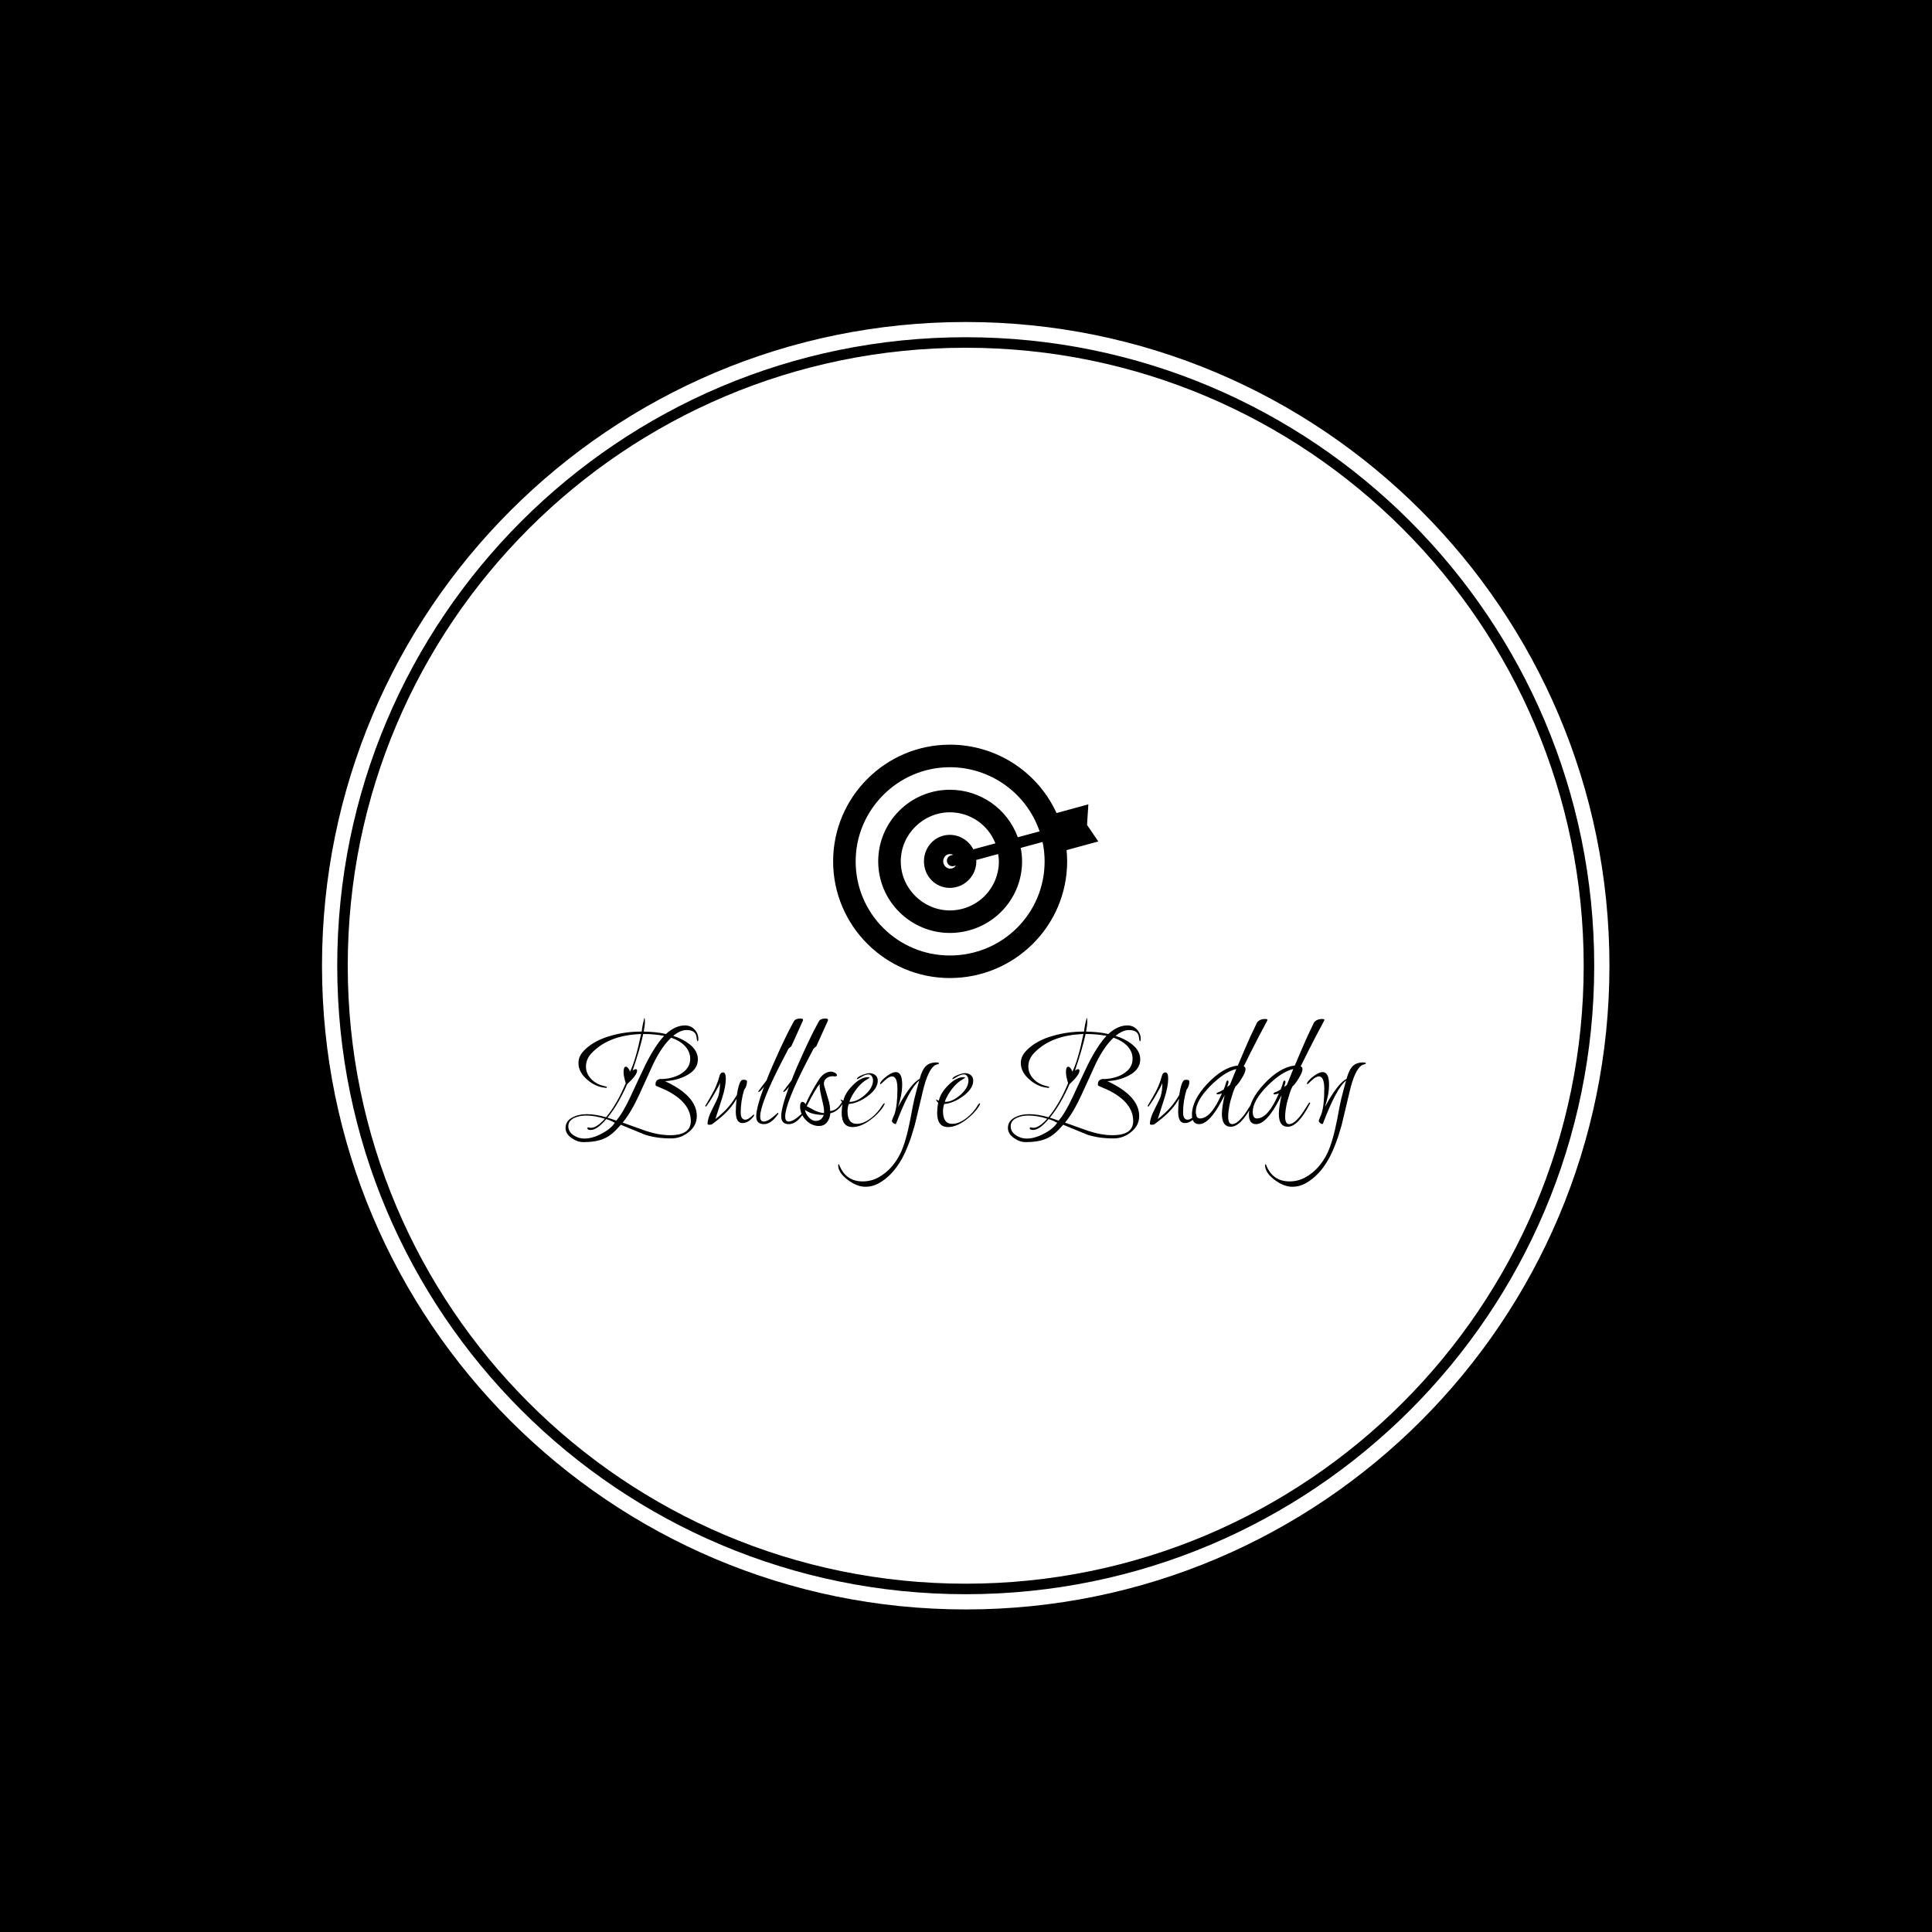
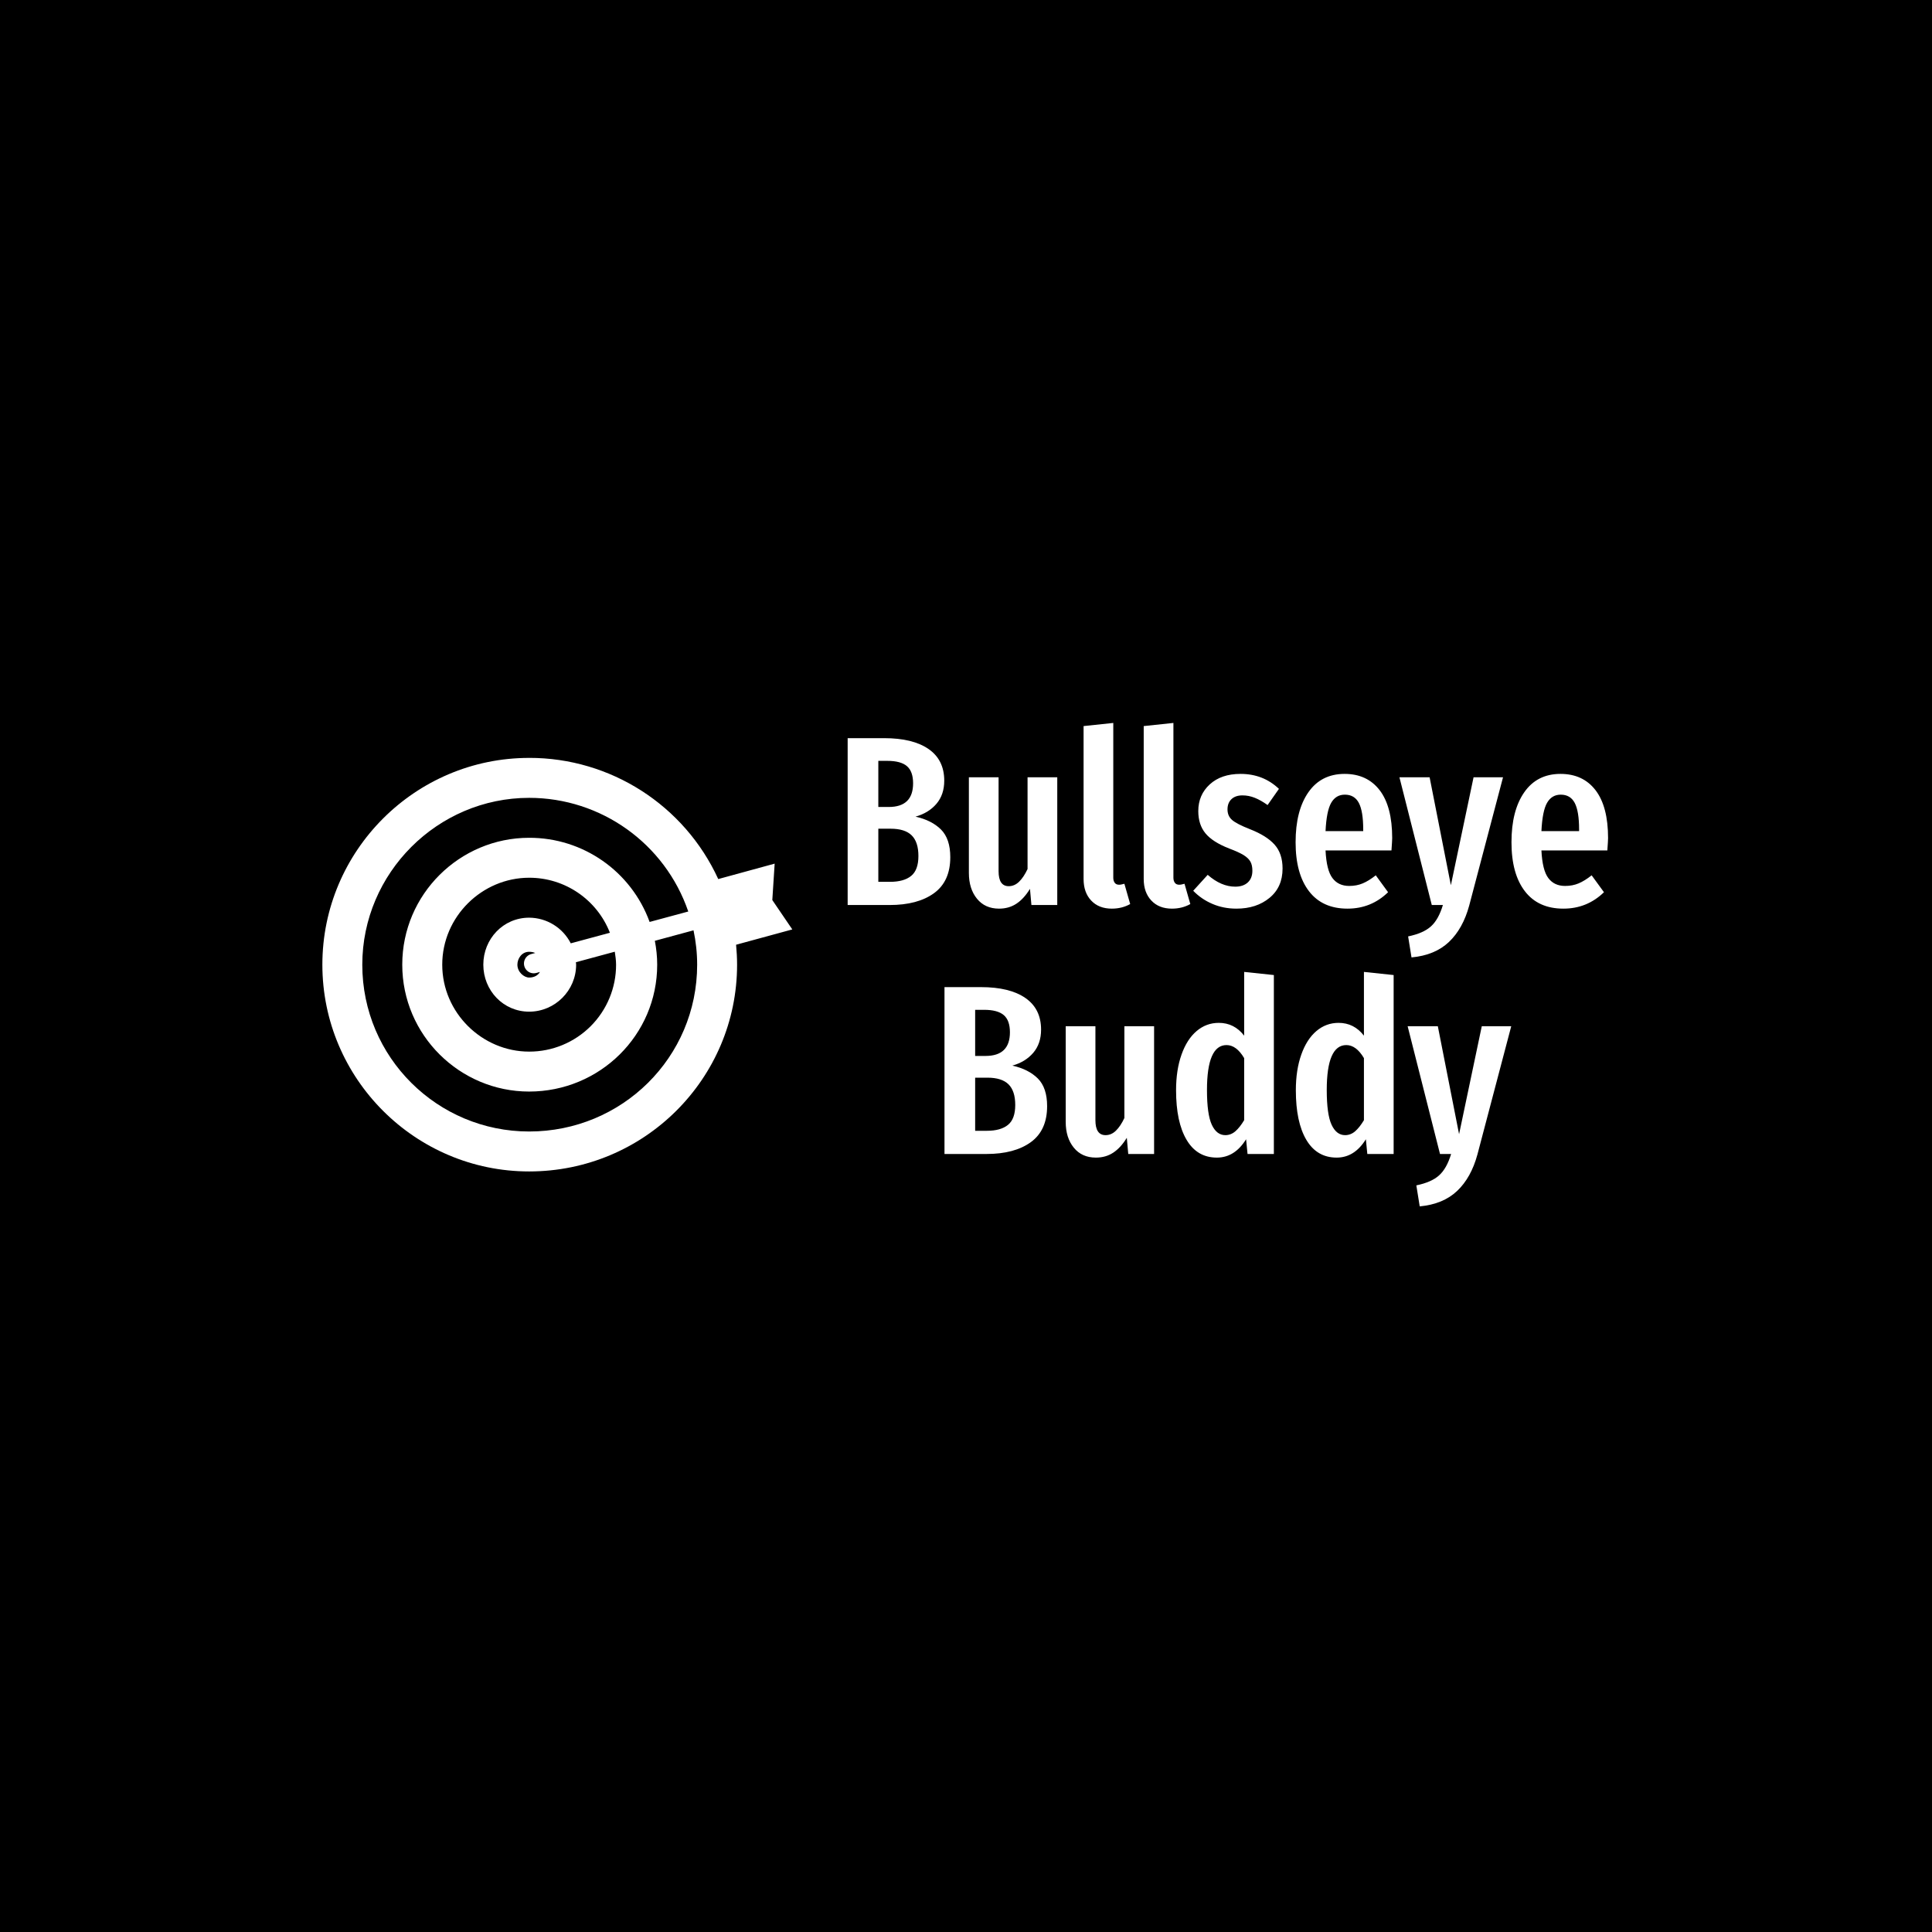
<svg xmlns="http://www.w3.org/2000/svg" version="1.1" width="1500" height="1500" viewBox="0 0 1500 1500">
  <rect width="1500" height="1500" fill="#000000" />
-   <g transform="matrix(0.6666667,0,0,0.6666667,249.7843,249.7843)">
-     <svg viewBox="0 0 343 343" data-background-color="#fffff5" preserveAspectRatio="xMidYMid meet" height="1500" width="1500">
-       <g id="tight-bounds" transform="matrix(1,0,0,1,0.074,0.074)">
-         <svg viewBox="0 0 342.852 342.852" height="342.852" width="342.852">
+   <g transform="matrix(0.6666667,0,0,0.6666667,249.3939,554.6282)">
+     <svg viewBox="0 0 396 154" data-background-color="#ffffff" preserveAspectRatio="xMidYMid meet" height="583" width="1500">
+       <g id="tight-bounds" transform="matrix(1,0,0,1,0.24,0.4114876)">
+         <svg viewBox="0 0 395.52 153.177" height="153.177" width="395.52">
          <g>
-             <svg />
-           </g>
-           <g>
-             <svg viewBox="0 0 342.852 342.852" height="342.852" width="342.852">
-               <g>
-                 <path d="M0 171.426c0-94.676 76.75-171.426 171.426-171.426 94.676 0 171.426 76.75 171.426 171.426 0 94.676-76.75 171.426-171.426 171.426-94.676 0-171.426-76.75-171.426-171.426zM171.426 338.796c92.436 0 167.37-74.934 167.37-167.37 0-92.436-74.934-167.37-167.37-167.371-92.436 0-167.37 74.934-167.371 167.371 0 92.436 74.934 167.37 167.371 167.37z" data-fill-palette-color="tertiary" fill="#ffffff" stroke="transparent" />
-                 <ellipse rx="164.569" ry="164.569" cx="171.426" cy="171.426" fill="#ffffff" stroke="transparent" stroke-width="0" fill-opacity="1" data-fill-palette-color="tertiary" />
-               </g>
-               <g transform="matrix(1,0,0,1,64.84656,112.5582)">
-                 <svg viewBox="0 0 213.158 117.735" height="117.735" width="213.158">
-                   <g>
-                     <svg viewBox="0 0 213.158 117.735" height="117.735" width="213.158">
+             <svg viewBox="0 0 638.298 247.2" height="153.177" width="395.52">
+               <g transform="matrix(1,0,0,1,260.7842,0)">
+                 <svg viewBox="0 0 377.513 247.2" height="247.2" width="377.513">
+                   <g id="textblocktransform">
+                     <svg viewBox="0 0 377.513 247.2" height="247.2" width="377.513" id="textblock">
                      <g>
-                         <svg viewBox="0 0 213.158 117.735" height="117.735" width="213.158">
-                           <g transform="matrix(1,0,0,1,0,72.7651)">
-                             <svg viewBox="0 0 213.158 44.97" height="44.97" width="213.158">
-                               <g id="textblocktransform">
-                                 <svg viewBox="0 0 213.158 44.97" height="44.97" width="213.158" id="textblock">
-                                   <g>
-                                     <svg viewBox="0 0 213.158 44.97" height="44.97" width="213.158">
-                                       <g transform="matrix(1,0,0,1,0,0)">
-                                         <svg width="213.158" viewBox="0.05 -35.1 260.67 55" height="44.97" data-palette-color="#fffff5">
-                                           <path d="M5.8 5.35L5.8 5.35Q3.9 5.35 2.05 4.05L2.05 4.05Q0.05 2.65 0.05 0.75L0.05 0.75Q0.05-1.6 2.5-2.8L2.5-2.8Q4.35-3.75 7-3.75L7-3.75Q8.4-3.75 9.95-3.5 11.5-3.25 13.25-2.75L13.25-2.75Q16.9-7.15 19.65-13.85L19.65-13.85Q19.3-15 19.13-15.88 18.95-16.75 18.95-17.4L18.95-17.4Q18.95-19.2 19.65-19.2L19.65-19.2Q20.45-19.2 21.05-17.6L21.05-17.6Q22.85-21.15 24.65-29.85L24.65-29.85Q14.25-29.5 8.7-23.8L8.7-23.8Q6.7-21.8 6.7-19.25L6.7-19.25Q6.7-17.25 8.05-15.6L8.05-15.6Q9.25-14.1 11.25-13.3L11.25-13.3Q11.55-13.2 12.05-13.05 12.55-12.9 13.2-12.75L13.2-12.75Q13.5-12.7 13.5-12.55L13.5-12.55Q13.5-12.3 13.15-12.3L13.15-12.3 13-12.35Q9.9-12.6 7.2-14.9L7.2-14.9Q4.25-17.4 4.25-20.4L4.25-20.4Q4.25-22.65 6.1-24.5L6.1-24.5Q9.25-27.75 14.85-29.3L14.85-29.3Q19.5-30.65 24.85-30.65L24.85-30.65Q24.95-31.7 25.18-32.83 25.4-33.95 25.7-35.1L25.7-35.1Q25.9-35.05 25.9-33.95L25.9-33.95Q25.9-33.3 25.8-32.48 25.7-31.65 25.5-30.65L25.5-30.65Q27.4-30.6 29.23-30.43 31.05-30.25 32.75-29.85L32.75-29.85Q35.8-32.65 38.95-32.65L38.95-32.65Q40.8-32.65 42.05-31.35 43.3-30.05 43.3-28.2L43.3-28.2Q43.3-27.5 43.05-27.5L43.05-27.5Q42.85-27.5 42.7-28.9L42.7-28.9Q42.4-31.15 39.45-31.15L39.45-31.15Q37.45-31.15 35.1-29.25L35.1-29.25Q38.2-28.3 40.4-26.55L40.4-26.55Q43.15-24.4 43.15-21.6L43.15-21.6Q43.15-18.2 39.25-16.25L39.25-16.25Q36.25-14.7 32.45-14.5L32.45-14.5Q42.8-9.7 42.8-3.15L42.8-3.15Q42.8-0.05 40.2 2.05L40.2 2.05Q37.65 4.15 34.45 4.15L34.45 4.15Q29.65 4.15 25.95 2.95L25.95 2.95 18.05-0.3Q16.65 1.35 15.33 2.48 14 3.6 12.7 4.15L12.7 4.15Q10.15 5.35 5.8 5.35ZM16.55-1.65L16.55-1.65Q18.6-3.9 21.2-9.45L21.2-9.45Q22.4-12.05 23.6-14.63 24.8-17.2 26.05-19.8L26.05-19.8Q27.65-23 29.18-25.35 30.7-27.7 32.15-29.25L32.15-29.25Q28.95-29.85 25.75-29.85L25.75-29.85 25.35-29.85Q24.3-25 21.9-18L21.9-18Q22.6-18.4 22.95-18.4L22.95-18.4Q23.35-18.4 23.35-17.9L23.35-17.9Q23.35-16.5 20.1-13.5L20.1-13.5Q18.7-10.3 17.13-7.58 15.55-4.85 13.7-2.6L13.7-2.6Q14.4-2.4 15.13-2.15 15.85-1.9 16.55-1.65ZM34.1 3.1L34.1 3.1Q40.85 3.1 40.85-1.5L40.85-1.5Q40.85-7.65 32.5-11.7L32.5-11.7Q32-11.9 31.25-12.23 30.5-12.55 29.5-13L29.5-13Q29.35-13.1 29.35-13.5L29.35-13.5Q29.35-14.9 30.8-15.2L30.8-15.2 31.8-15.2Q32.25-15.25 32.7-15.3 33.15-15.35 33.55-15.4L33.55-15.4Q36.5-15.95 38.35-17.4L38.35-17.4Q40.65-19.1 40.65-21.8L40.65-21.8Q40.65-24.25 38.7-26.2L38.7-26.2Q37-27.8 34.45-28.65L34.45-28.65Q31.45-25.9 28.7-20.3L28.7-20.3 24.05-10.1Q21.3-4.15 18.65-1L18.65-1 26.2 1.7Q30.45 3.1 34.1 3.1ZM6.15 4.2L6.15 4.2Q8.75 4.2 11.7 2.65L11.7 2.65Q14.75 1.1 16.1-0.95L16.1-0.95Q15.45-1.3 14.78-1.6 14.1-1.9 13.3-2.15L13.3-2.15Q10.35 1.4 8.2 1.4L8.2 1.4Q7.15 1.4 7.15 0.8L7.15 0.8Q7.15 0.55 7.45 0.55L7.45 0.55Q7.55 0.55 7.85 0.63 8.15 0.7 8.3 0.7L8.3 0.7Q10.2 0.7 12.85-2.25L12.85-2.25Q9.65-3.3 6.75-3.3L6.75-3.3Q4.7-3.3 3.05-2.6L3.05-2.6Q0.95-1.7 0.95 0.2L0.95 0.2Q0.95 2 2.7 3.15L2.7 3.15Q4.3 4.2 6.15 4.2ZM46.85-0.3L46.85-0.3Q46.3-0.3 46.3-0.6L46.3-0.6Q46.3-2.4 47.75-5.2L47.75-5.2Q49.55-8.7 49.85-9.75L49.85-9.75Q50.35-11.45 50.35-13.95L50.35-13.95Q50.2-13.45 49.7-12.5 49.2-11.55 48.35-10.1L48.35-10.1Q47.55-8.7 46.92-7.78 46.3-6.85 45.9-6.3L45.9-6.3Q45.9-6.25 45.8-6.25L45.8-6.25Q45.55-6.25 45.55-6.45L45.55-6.45 47.05-9Q48.3-11.1 49.05-12.88 49.8-14.65 50.15-16.05L50.15-16.05Q50.45-17.35 51.35-17.35L51.35-17.35Q52.25-17.35 52.25-15.25L52.25-15.25Q52.25-14.15 51.95-12.5 51.65-10.85 50.95-8.7L50.95-8.7 48.85-2.15Q50.7-3.55 52.42-5.35 54.15-7.15 55.55-9.5L55.55-9.5 55.85-10Q56.4-13.65 57.2-14.6L57.2-14.6Q57.4-14.95 58.1-14.95L58.1-14.95Q59.15-14.95 59.15-14.4L59.15-14.4Q59.15-12.9 58.2-11.65L58.2-11.65Q57.1-7.9 57.1-4.35L57.1-4.35Q57.1-1.95 58.6-1.95L58.6-1.95Q59.35-1.95 60.35-2.8L60.35-2.8Q61.35-3.65 61.3-3.65L61.3-3.65Q61.45-3.65 61.45-3.35L61.45-3.35 61.45-3.25Q59.75-0.85 57.65-0.85L57.65-0.85Q55.5-0.85 55.5-4.55L55.5-4.55Q55.5-5.45 55.57-6.5 55.65-7.55 55.75-8.8L55.75-8.8Q53.85-5.2 49.5-1.8L49.5-1.8Q49.25-1.6 48.8-1.25 48.35-0.9 47.8-0.5L47.8-0.5Q47.55-0.3 46.85-0.3ZM64.65-0.5L64.65-0.5Q62.15-0.5 62.15-3.05L62.15-3.05Q62.15-5.8 64.7-12.7L64.7-12.7Q63.45-11 62.95-11L62.95-11Q62.8-11 62.8-11.15L62.8-11.15Q62.8-11.2 64.09-12.9L64.09-12.9Q64.75-13.75 65.12-14.23 65.5-14.7 65.55-14.85L65.55-14.85Q65.8-15.55 66.25-16.65 66.7-17.75 67.3-19.15L67.3-19.15Q68.4-21.65 69.55-24.18 70.7-26.7 71.95-29.25L71.95-29.25Q72.34-30.1 72.97-31.3 73.59-32.5 74.45-34.05L74.45-34.05Q75-34.9 76.5-34.9L76.5-34.9Q77.4-34.9 77.4-34.45L77.4-34.45Q77.4-34.3 77.34-34.2L77.34-34.2 74.65-28.2 73.55-25.8Q73.2-25.6 72.65-25.05L72.65-25.05Q72.65-25.05 72.12-24 71.59-22.95 70.5-20.9L70.5-20.9Q63.45-7.2 63.45-3L63.45-3Q63.45-1.35 64.55-1.35L64.55-1.35Q65.8-1.35 67.5-2.75L67.5-2.75Q69.25-4.2 69.15-4.2L69.15-4.2Q69.34-4.2 69.34-4L69.34-4Q69.34-3.8 69.15-3.6L69.15-3.6Q66.95-0.5 64.65-0.5ZM72.79-0.5L72.79-0.5Q70.29-0.5 70.29-3.05L70.29-3.05Q70.29-5.8 72.84-12.7L72.84-12.7Q71.59-11 71.09-11L71.09-11Q70.94-11 70.94-11.15L70.94-11.15Q70.94-11.2 72.24-12.9L72.24-12.9Q72.89-13.75 73.27-14.23 73.64-14.7 73.69-14.85L73.69-14.85Q73.94-15.55 74.39-16.65 74.84-17.75 75.44-19.15L75.44-19.15Q76.54-21.65 77.69-24.18 78.84-26.7 80.09-29.25L80.09-29.25Q80.49-30.1 81.12-31.3 81.74-32.5 82.59-34.05L82.59-34.05Q83.14-34.9 84.64-34.9L84.64-34.9Q85.54-34.9 85.54-34.45L85.54-34.45Q85.54-34.3 85.49-34.2L85.49-34.2 82.79-28.2 81.69-25.8Q81.34-25.6 80.79-25.05L80.79-25.05Q80.79-25.05 80.27-24 79.74-22.95 78.64-20.9L78.64-20.9Q71.59-7.2 71.59-3L71.59-3Q71.59-1.35 72.69-1.35L72.69-1.35Q73.94-1.35 75.64-2.75L75.64-2.75Q77.39-4.2 77.29-4.2L77.29-4.2Q77.49-4.2 77.49-4L77.49-4Q77.49-3.8 77.29-3.6L77.29-3.6Q75.09-0.5 72.79-0.5ZM82.54 0.1L82.54 0.1Q80.19 0.1 78.29-1.85L78.29-1.85Q76.44-3.85 76.44-6.2L76.44-6.2Q76.44-7.75 77.24-7.75L77.24-7.75Q77.74-7.75 78.24-7L78.24-7Q79.74-10.5 82.49-14.9L82.49-14.9Q84.24-17.6 86.59-17.6L86.59-17.6Q87.09-17.6 87.77-17.25 88.44-16.9 88.44-16.4L88.44-16.4Q88.44-16.05 87.79-16.05L87.79-16.05Q87.74-16.05 87.64-16.05 87.54-16.05 87.39-16.1L87.39-16.1 86.99-16.1Q85.89-16.1 85.04-15.45 84.19-14.8 84.19-13.7L84.19-13.7Q84.19-13.3 84.34-12.85L84.34-12.85 85.54-8.85Q85.94-7.65 86.09-6.63 86.24-5.6 86.24-4.75L86.24-4.75Q87.59-4.95 88.54-5.75L88.54-5.75Q89.14-6.25 90.14-7.75L90.14-7.75Q90.29-7.95 90.44-7.95L90.44-7.95Q90.59-7.95 90.59-7.75L90.59-7.75Q90.59-7.7 90.49-7.4L90.49-7.4Q88.79-4.55 86.29-4.05L86.29-4.05Q86.14-2.3 85.24-1.15L85.24-1.15Q84.29 0.1 82.54 0.1ZM84.19-4.1L84.19-4.1Q84.24-4.3 84.24-4.45 84.24-4.6 84.24-4.8L84.24-4.8Q84.24-5.45 84.02-6.58 83.79-7.7 83.39-9.35L83.39-9.35Q82.64-12.5 82.84-13.55L82.84-13.55Q81.54-12.2 78.59-6.35L78.59-6.35Q79.54-5.85 80.22-5.48 80.89-5.1 81.29-4.9L81.29-4.9Q82.09-4.55 82.82-4.35 83.54-4.15 84.19-4.1ZM81.49-1.55L81.49-1.55Q83.49-1.55 84.14-3.5L84.14-3.5Q80.14-3.5 78.04-5.15L78.04-5.15Q78.14-4.05 79.24-2.75L79.24-2.75Q80.39-1.55 81.49-1.55ZM93.54 0.45L93.54 0.45Q89.99 0.45 89.99-4.15L89.99-4.15Q89.99-4.85 90.06-5.68 90.14-6.5 90.34-7.45L90.34-7.45Q90.14-7.6 89.94-7.88 89.74-8.15 89.54-8.55L89.54-8.55Q89.74-8.5 89.96-8.38 90.19-8.25 90.54-8.15L90.54-8.15Q91.09-10.65 93.54-13.1L93.54-13.1Q96.19-15.8 98.54-15.8L98.54-15.8Q99.09-15.8 99.09-15.65L99.09-15.65Q99.09-15.55 98.39-15.15L98.39-15.15Q96.54-14.15 94.89-12.05L94.89-12.05Q93.24-9.9 92.49-7.85L92.49-7.85 92.59-7.75Q94.99-7.75 97.59-10.05L97.59-10.05Q100.19-12.35 100.19-14.75L100.19-14.75Q100.19-15.5 99.79-16.1 99.39-16.7 98.69-16.7L98.69-16.7Q97.69-16.7 96.44-15.9L96.44-15.9Q95.19-15.15 95.04-15.15L95.04-15.15Q94.94-15.15 94.94-15.2L94.94-15.2Q94.94-15.8 96.69-16.5L96.69-16.5Q98.19-17.1 99.04-17.1L99.04-17.1Q100.19-17.1 100.96-16.45 101.74-15.8 101.74-14.65L101.74-14.65Q101.74-12 98.29-9.5L98.29-9.5Q95.19-7.3 92.29-7.05L92.29-7.05Q91.89-5.85 91.89-4.75L91.89-4.75Q91.89-0.6 94.89-0.6L94.89-0.6Q97.19-0.6 99.69-2.6L99.69-2.6Q101.79-4.25 103.19-6.6L103.19-6.6Q103.64-7.3 103.94-7.3L103.94-7.3Q103.99-7.3 103.99-7.2L103.99-7.2Q103.99-7 103.59-6.3L103.59-6.3Q102.04-3.85 99.24-1.8L99.24-1.8Q96.19 0.45 93.54 0.45ZM97.74 19.9L97.74 19.9Q94.94 19.9 91.89 17.6L91.89 17.6Q88.84 15.3 88.84 12.8L88.84 12.8Q88.84 12.6 88.99 12.6L88.99 12.6Q89.19 12.6 89.24 12.9L89.24 12.9Q91.34 18.15 96.84 18.15L96.84 18.15Q99.64 18.15 102.04 16.8L102.04 16.8Q106.69 14.2 109.29 8.65L109.29 8.65Q110.09 6.9 110.86 4.23 111.64 1.55 112.34-2.05L112.34-2.05Q112.64-3.65 113.09-6.05 113.54-8.45 114.39-11.6L114.39-11.6 115.24-14.7Q112.09-12.25 107.69-0.65L107.69-0.65Q107.69-0.55 107.49-0.55L107.49-0.55Q107.14-0.55 106.74-0.9 106.34-1.25 106.34-1.65L106.34-1.65Q106.34-1.65 106.74-2.7L106.74-2.7Q107.19-3.7 107.19-3.75L107.19-3.75Q108.14-6.55 108.14-11.95L108.14-11.95Q108.14-16.05 106.39-16.05L106.39-16.05Q105.44-16.05 104.04-14.75L104.04-14.75Q102.74-13.5 102.64-13.5L102.64-13.5Q102.49-13.5 102.49-13.7L102.49-13.7Q102.49-13.75 102.59-14.05L102.59-14.05Q103.29-15.15 104.84-16.25L104.84-16.25Q106.49-17.45 107.59-17.45L107.59-17.45Q109.69-17.45 109.69-13.4L109.69-13.4Q109.69-10.1 108.34-6.1L108.34-6.1Q112.49-13.75 115.39-15.25L115.39-15.25Q116.14-17.95 117.09-19.05L117.09-19.05Q118.34-20.6 120.79-20.6L120.79-20.6Q121.69-20.6 121.69-20.3L121.69-20.3Q121.69-20.15 121.44-20.05L121.44-20.05Q120.79-19.9 120.29-19.65L120.29-19.65Q117.99-18 116.39-11.1L116.39-11.1Q115.19-6.05 114.54-3.33 113.89-0.6 113.79-0.2L113.79-0.2Q111.94 6.5 109.59 10.8L109.59 10.8Q106.54 16.25 102.09 18.75L102.09 18.75Q100.04 19.9 97.74 19.9ZM124.63 0.45L124.63 0.45Q121.08 0.45 121.08-4.15L121.08-4.15Q121.08-4.85 121.16-5.68 121.23-6.5 121.43-7.45L121.43-7.45Q121.23-7.6 121.03-7.88 120.83-8.15 120.63-8.55L120.63-8.55Q120.83-8.5 121.06-8.38 121.28-8.25 121.63-8.15L121.63-8.15Q122.18-10.65 124.63-13.1L124.63-13.1Q127.28-15.8 129.63-15.8L129.63-15.8Q130.18-15.8 130.18-15.65L130.18-15.65Q130.18-15.55 129.48-15.15L129.48-15.15Q127.63-14.15 125.98-12.05L125.98-12.05Q124.33-9.9 123.58-7.85L123.58-7.85 123.68-7.75Q126.08-7.75 128.68-10.05L128.68-10.05Q131.28-12.35 131.28-14.75L131.28-14.75Q131.28-15.5 130.88-16.1 130.48-16.7 129.78-16.7L129.78-16.7Q128.78-16.7 127.53-15.9L127.53-15.9Q126.28-15.15 126.13-15.15L126.13-15.15Q126.03-15.15 126.03-15.2L126.03-15.2Q126.03-15.8 127.78-16.5L127.78-16.5Q129.28-17.1 130.13-17.1L130.13-17.1Q131.28-17.1 132.06-16.45 132.83-15.8 132.83-14.65L132.83-14.65Q132.83-12 129.38-9.5L129.38-9.5Q126.28-7.3 123.38-7.05L123.38-7.05Q122.98-5.85 122.98-4.75L122.98-4.75Q122.98-0.6 125.98-0.6L125.98-0.6Q128.28-0.6 130.78-2.6L130.78-2.6Q132.88-4.25 134.28-6.6L134.28-6.6Q134.73-7.3 135.03-7.3L135.03-7.3Q135.08-7.3 135.08-7.2L135.08-7.2Q135.08-7 134.68-6.3L134.68-6.3Q133.13-3.85 130.33-1.8L130.33-1.8Q127.28 0.45 124.63 0.45ZM149.88 5.35L149.88 5.35Q147.98 5.35 146.13 4.05L146.13 4.05Q144.13 2.65 144.13 0.75L144.13 0.75Q144.13-1.6 146.58-2.8L146.58-2.8Q148.43-3.75 151.08-3.75L151.08-3.75Q152.48-3.75 154.03-3.5 155.58-3.25 157.33-2.75L157.33-2.75Q160.98-7.15 163.73-13.85L163.73-13.85Q163.38-15 163.2-15.88 163.03-16.75 163.03-17.4L163.03-17.4Q163.03-19.2 163.73-19.2L163.73-19.2Q164.53-19.2 165.13-17.6L165.13-17.6Q166.93-21.15 168.73-29.85L168.73-29.85Q158.33-29.5 152.78-23.8L152.78-23.8Q150.78-21.8 150.78-19.25L150.78-19.25Q150.78-17.25 152.13-15.6L152.13-15.6Q153.33-14.1 155.33-13.3L155.33-13.3Q155.63-13.2 156.13-13.05 156.63-12.9 157.28-12.75L157.28-12.75Q157.58-12.7 157.58-12.55L157.58-12.55Q157.58-12.3 157.23-12.3L157.23-12.3 157.08-12.35Q153.98-12.6 151.28-14.9L151.28-14.9Q148.33-17.4 148.33-20.4L148.33-20.4Q148.33-22.65 150.18-24.5L150.18-24.5Q153.33-27.75 158.93-29.3L158.93-29.3Q163.58-30.65 168.93-30.65L168.93-30.65Q169.03-31.7 169.25-32.83 169.48-33.95 169.78-35.1L169.78-35.1Q169.98-35.05 169.98-33.95L169.98-33.95Q169.98-33.3 169.88-32.48 169.78-31.65 169.58-30.65L169.58-30.65Q171.48-30.6 173.3-30.43 175.13-30.25 176.83-29.85L176.83-29.85Q179.88-32.65 183.03-32.65L183.03-32.65Q184.88-32.65 186.13-31.35 187.38-30.05 187.38-28.2L187.38-28.2Q187.38-27.5 187.13-27.5L187.13-27.5Q186.93-27.5 186.78-28.9L186.78-28.9Q186.48-31.15 183.53-31.15L183.53-31.15Q181.53-31.15 179.18-29.25L179.18-29.25Q182.28-28.3 184.48-26.55L184.48-26.55Q187.23-24.4 187.23-21.6L187.23-21.6Q187.23-18.2 183.33-16.25L183.33-16.25Q180.33-14.7 176.53-14.5L176.53-14.5Q186.88-9.7 186.88-3.15L186.88-3.15Q186.88-0.05 184.28 2.05L184.28 2.05Q181.73 4.15 178.53 4.15L178.53 4.15Q173.73 4.15 170.03 2.95L170.03 2.95 162.13-0.3Q160.73 1.35 159.4 2.48 158.08 3.6 156.78 4.15L156.78 4.15Q154.23 5.35 149.88 5.35ZM160.63-1.65L160.63-1.65Q162.68-3.9 165.28-9.45L165.28-9.45Q166.48-12.05 167.68-14.63 168.88-17.2 170.13-19.8L170.13-19.8Q171.73-23 173.25-25.35 174.78-27.7 176.23-29.25L176.23-29.25Q173.03-29.85 169.83-29.85L169.83-29.85 169.43-29.85Q168.38-25 165.98-18L165.98-18Q166.68-18.4 167.03-18.4L167.03-18.4Q167.43-18.4 167.43-17.9L167.43-17.9Q167.43-16.5 164.18-13.5L164.18-13.5Q162.78-10.3 161.2-7.58 159.63-4.85 157.78-2.6L157.78-2.6Q158.48-2.4 159.2-2.15 159.93-1.9 160.63-1.65ZM178.18 3.1L178.18 3.1Q184.93 3.1 184.93-1.5L184.93-1.5Q184.93-7.65 176.58-11.7L176.58-11.7Q176.08-11.9 175.33-12.23 174.58-12.55 173.58-13L173.58-13Q173.43-13.1 173.43-13.5L173.43-13.5Q173.43-14.9 174.88-15.2L174.88-15.2 175.88-15.2Q176.33-15.25 176.78-15.3 177.23-15.35 177.63-15.4L177.63-15.4Q180.58-15.95 182.43-17.4L182.43-17.4Q184.73-19.1 184.73-21.8L184.73-21.8Q184.73-24.25 182.78-26.2L182.78-26.2Q181.08-27.8 178.53-28.65L178.53-28.65Q175.53-25.9 172.78-20.3L172.78-20.3 168.13-10.1Q165.38-4.15 162.73-1L162.73-1 170.28 1.7Q174.53 3.1 178.18 3.1ZM150.23 4.2L150.23 4.2Q152.83 4.2 155.78 2.65L155.78 2.65Q158.83 1.1 160.18-0.95L160.18-0.95Q159.53-1.3 158.85-1.6 158.18-1.9 157.38-2.15L157.38-2.15Q154.43 1.4 152.28 1.4L152.28 1.4Q151.23 1.4 151.23 0.8L151.23 0.8Q151.23 0.55 151.53 0.55L151.53 0.55Q151.63 0.55 151.93 0.63 152.23 0.7 152.38 0.7L152.38 0.7Q154.28 0.7 156.93-2.25L156.93-2.25Q153.73-3.3 150.83-3.3L150.83-3.3Q148.78-3.3 147.13-2.6L147.13-2.6Q145.03-1.7 145.03 0.2L145.03 0.2Q145.03 2 146.78 3.15L146.78 3.15Q148.38 4.2 150.23 4.2ZM190.93-0.3L190.93-0.3Q190.38-0.3 190.38-0.6L190.38-0.6Q190.38-2.4 191.83-5.2L191.83-5.2Q193.63-8.7 193.93-9.75L193.93-9.75Q194.43-11.45 194.43-13.95L194.43-13.95Q194.28-13.45 193.78-12.5 193.28-11.55 192.43-10.1L192.43-10.1Q191.63-8.7 191-7.78 190.38-6.85 189.98-6.3L189.98-6.3Q189.98-6.25 189.88-6.25L189.88-6.25Q189.63-6.25 189.63-6.45L189.63-6.45 191.13-9Q192.38-11.1 193.13-12.88 193.88-14.65 194.23-16.05L194.23-16.05Q194.53-17.35 195.43-17.35L195.43-17.35Q196.33-17.35 196.33-15.25L196.33-15.25Q196.33-14.15 196.03-12.5 195.73-10.85 195.03-8.7L195.03-8.7 192.93-2.15Q194.78-3.55 196.5-5.35 198.23-7.15 199.63-9.5L199.63-9.5 199.93-10Q200.48-13.65 201.28-14.6L201.28-14.6Q201.48-14.95 202.18-14.95L202.18-14.95Q203.23-14.95 203.23-14.4L203.23-14.4Q203.23-12.9 202.28-11.65L202.28-11.65Q201.18-7.9 201.18-4.35L201.18-4.35Q201.18-1.95 202.68-1.95L202.68-1.95Q203.43-1.95 204.43-2.8L204.43-2.8Q205.43-3.65 205.38-3.65L205.38-3.65Q205.53-3.65 205.53-3.35L205.53-3.35 205.53-3.25Q203.83-0.85 201.73-0.85L201.73-0.85Q199.58-0.85 199.58-4.55L199.58-4.55Q199.58-5.45 199.65-6.5 199.73-7.55 199.83-8.8L199.83-8.8Q197.93-5.2 193.58-1.8L193.58-1.8Q193.33-1.6 192.88-1.25 192.43-0.9 191.88-0.5L191.88-0.5Q191.63-0.3 190.93-0.3ZM216.72 0.35L216.72 0.35Q213.82 0.35 213.82-3.85L213.82-3.85Q213.82-5.9 214.72-9.95L214.72-9.95Q212.62-5.85 211.37-4.2L211.37-4.2Q208.72-0.5 206.42-0.5L206.42-0.5Q204.07-0.5 204.07-3.6L204.07-3.6Q204.07-8.35 209.12-13.7L209.12-13.7Q214.17-19.05 219.02-19.6L219.02-19.6Q220.12-22.25 221.17-24.65 222.22-27.05 223.17-29.2L223.17-29.2Q223.57-30.05 224.1-31.15 224.62-32.25 225.27-33.6L225.27-33.6Q226.12-34.75 227.97-34.75L227.97-34.75Q228.67-34.75 228.67-34.4L228.67-34.4Q228.67-34.4 228.57-34.2L228.57-34.2Q228.17-33.4 227.5-32.15 226.82-30.9 225.97-29.3L225.97-29.3Q224.62-26.7 223.35-24.18 222.07-21.65 220.92-19.3L220.92-19.3Q221.52-19.15 221.52-18.4L221.52-18.4Q221.52-17.4 220.27-15.4L220.27-15.4Q219.07-13.4 218.27-12.8L218.27-12.8Q217.77-11.85 217.37-10.6 216.97-9.35 216.57-7.9L216.57-7.9Q216.22-6.45 216.05-5.2 215.87-3.95 215.87-2.95L215.87-2.95Q215.87-0.5 217.17-0.5L217.17-0.5Q218.67-0.5 220.82-3.2L220.82-3.2Q221.52-4.05 223.52-7.25L223.52-7.25Q223.77-7.55 223.87-7.55L223.87-7.55Q224.02-7.55 224.02-7.4L224.02-7.4Q224.02-7.4 223.92-7.1L223.92-7.1Q220.07 0.35 216.72 0.35ZM206.67-2.35L206.67-2.35Q210.32-2.35 213.82-10.5L213.82-10.5Q212.87-10.2 212.27-10.2L212.27-10.2Q212.07-10.2 212.07-10.4L212.07-10.4Q212.07-10.7 212.77-10.93 213.47-11.15 214.42-11.8L214.42-11.8Q214.62-12.3 214.85-12.93 215.07-13.55 215.27-14.3L215.27-14.3Q215.42-14.7 215.62-14.7L215.62-14.7Q215.97-14.7 215.97-14.25L215.97-14.25Q215.97-13.8 215.52-12.6L215.52-12.6 216.42-13.25 218.52-18.45Q214.82-17.65 210.12-13L210.12-13Q205.32-8.15 205.32-4.55L205.32-4.55Q205.32-2.35 206.67-2.35ZM235.27 0.35L235.27 0.35Q232.37 0.35 232.37-3.85L232.37-3.85Q232.37-5.9 233.27-9.95L233.27-9.95Q231.17-5.85 229.92-4.2L229.92-4.2Q227.27-0.5 224.97-0.5L224.97-0.5Q222.62-0.5 222.62-3.6L222.62-3.6Q222.62-8.35 227.67-13.7L227.67-13.7Q232.72-19.05 237.57-19.6L237.57-19.6Q238.67-22.25 239.72-24.65 240.77-27.05 241.72-29.2L241.72-29.2Q242.12-30.05 242.65-31.15 243.17-32.25 243.82-33.6L243.82-33.6Q244.67-34.75 246.52-34.75L246.52-34.75Q247.22-34.75 247.22-34.4L247.22-34.4Q247.22-34.4 247.12-34.2L247.12-34.2Q246.72-33.4 246.05-32.15 245.37-30.9 244.52-29.3L244.52-29.3Q243.17-26.7 241.9-24.18 240.62-21.65 239.47-19.3L239.47-19.3Q240.07-19.15 240.07-18.4L240.07-18.4Q240.07-17.4 238.82-15.4L238.82-15.4Q237.62-13.4 236.82-12.8L236.82-12.8Q236.32-11.85 235.92-10.6 235.52-9.35 235.12-7.9L235.12-7.9Q234.77-6.45 234.6-5.2 234.42-3.95 234.42-2.95L234.42-2.95Q234.42-0.5 235.72-0.5L235.72-0.5Q237.22-0.5 239.37-3.2L239.37-3.2Q240.07-4.05 242.07-7.25L242.07-7.25Q242.32-7.55 242.42-7.55L242.42-7.55Q242.57-7.55 242.57-7.4L242.57-7.4Q242.57-7.4 242.47-7.1L242.47-7.1Q238.62 0.35 235.27 0.35ZM225.22-2.35L225.22-2.35Q228.87-2.35 232.37-10.5L232.37-10.5Q231.42-10.2 230.82-10.2L230.82-10.2Q230.62-10.2 230.62-10.4L230.62-10.4Q230.62-10.7 231.32-10.93 232.02-11.15 232.97-11.8L232.97-11.8Q233.17-12.3 233.4-12.93 233.62-13.55 233.82-14.3L233.82-14.3Q233.97-14.7 234.17-14.7L234.17-14.7Q234.52-14.7 234.52-14.25L234.52-14.25Q234.52-13.8 234.07-12.6L234.07-12.6 234.97-13.25 237.07-18.45Q233.37-17.65 228.67-13L228.67-13Q223.87-8.15 223.87-4.55L223.87-4.55Q223.87-2.35 225.22-2.35ZM236.77 19.9L236.77 19.9Q233.97 19.9 230.92 17.6L230.92 17.6Q227.87 15.3 227.87 12.8L227.87 12.8Q227.87 12.6 228.02 12.6L228.02 12.6Q228.22 12.6 228.27 12.9L228.27 12.9Q230.37 18.15 235.87 18.15L235.87 18.15Q238.67 18.15 241.07 16.8L241.07 16.8Q245.72 14.2 248.32 8.65L248.32 8.65Q249.12 6.9 249.89 4.23 250.67 1.55 251.37-2.05L251.37-2.05Q251.67-3.65 252.12-6.05 252.57-8.45 253.42-11.6L253.42-11.6 254.27-14.7Q251.12-12.25 246.72-0.65L246.72-0.65Q246.72-0.55 246.52-0.55L246.52-0.55Q246.17-0.55 245.77-0.9 245.37-1.25 245.37-1.65L245.37-1.65Q245.37-1.65 245.77-2.7L245.77-2.7Q246.22-3.7 246.22-3.75L246.22-3.75Q247.17-6.55 247.17-11.95L247.17-11.95Q247.17-16.05 245.42-16.05L245.42-16.05Q244.47-16.05 243.07-14.75L243.07-14.75Q241.77-13.5 241.67-13.5L241.67-13.5Q241.52-13.5 241.52-13.7L241.52-13.7Q241.52-13.75 241.62-14.05L241.62-14.05Q242.32-15.15 243.87-16.25L243.87-16.25Q245.52-17.45 246.62-17.45L246.62-17.45Q248.72-17.45 248.72-13.4L248.72-13.4Q248.72-10.1 247.37-6.1L247.37-6.1Q251.52-13.75 254.42-15.25L254.42-15.25Q255.17-17.95 256.12-19.05L256.12-19.05Q257.37-20.6 259.82-20.6L259.82-20.6Q260.72-20.6 260.72-20.3L260.72-20.3Q260.72-20.15 260.47-20.05L260.47-20.05Q259.82-19.9 259.32-19.65L259.32-19.65Q257.02-18 255.42-11.1L255.42-11.1Q254.22-6.05 253.57-3.33 252.92-0.6 252.82-0.2L252.82-0.2Q250.97 6.5 248.62 10.8L248.62 10.8Q245.57 16.25 241.12 18.75L241.12 18.75Q239.07 19.9 236.77 19.9Z" opacity="1" transform="matrix(1,0,0,1,0,0)" fill="#000000" class="wordmark-text-0" data-fill-palette-color="quaternary" id="text-0" />
-                                         </svg>
-                                       </g>
-                                     </svg>
-                                   </g>
-                                 </svg>
+                         <svg viewBox="0 0 377.513 247.2" height="247.2" width="377.513">
+                           <g transform="matrix(1,0,0,1,0,0)">
+                             <svg width="377.513" viewBox="41.63 -37.7 157.45 100.1" height="247.2" data-palette-color="#df3931">
+                               <svg />
+                               <svg />
+                               <g class="wordmark-text-0" data-fill-palette-color="primary" id="text-0">
+                                 <path transform="translate(38.63,0)" d="M17.05-18.3c2.233 0.5 3.993 1.39 5.28 2.67 1.28 1.287 1.92 3.197 1.92 5.73v0c0 3.333-1.123 5.817-3.37 7.45-2.253 1.633-5.313 2.45-9.18 2.45v0h-8.7v-34.55h7.55c3.967 0 7.033 0.75 9.2 2.25 2.167 1.5 3.25 3.683 3.25 6.55v0c0 1.933-0.54 3.533-1.62 4.8-1.087 1.267-2.53 2.15-4.33 2.65zM11.2-29.85h-1.85v9.55h2.15c3.367 0 5.05-1.633 5.05-4.9v0c0-1.633-0.423-2.817-1.27-3.55-0.853-0.733-2.213-1.1-4.08-1.1zM11.75-4.8c1.933 0 3.4-0.41 4.4-1.23 1-0.813 1.5-2.187 1.5-4.12v0c0-1.933-0.467-3.36-1.4-4.28-0.933-0.913-2.383-1.37-4.35-1.37v0h-2.55v11zM46.4-26.45v26.45h-5.35l-0.3-3.35c-0.833 1.367-1.767 2.39-2.8 3.07-1.033 0.687-2.233 1.03-3.6 1.03v0c-1.933 0-3.457-0.683-4.57-2.05-1.12-1.367-1.68-3.15-1.68-5.35v0-19.8h6.15v19.45c0 2.067 0.7 3.1 2.1 3.1v0c0.8 0 1.517-0.31 2.15-0.93 0.633-0.613 1.217-1.487 1.75-2.62v0-19zM57.7 0.75c-1.8 0-3.227-0.56-4.28-1.68-1.047-1.113-1.57-2.603-1.57-4.47v0-31.65l6.15-0.65v32.05c0 0.433 0.1 0.783 0.3 1.05 0.2 0.267 0.5 0.4 0.9 0.4v0c0.233 0 0.46-0.033 0.68-0.1 0.213-0.067 0.353-0.1 0.42-0.1v0l1.2 4.2c-1.133 0.633-2.4 0.95-3.8 0.95zM70.15 0.75c-1.8 0-3.223-0.56-4.27-1.68-1.053-1.113-1.58-2.603-1.58-4.47v0-31.65l6.15-0.65v32.05c0 0.433 0.1 0.783 0.3 1.05 0.2 0.267 0.5 0.4 0.9 0.4v0c0.233 0 0.46-0.033 0.68-0.1 0.213-0.067 0.353-0.1 0.42-0.1v0l1.2 4.2c-1.133 0.633-2.4 0.95-3.8 0.95zM84.35-27.15c3.133 0 5.783 1.033 7.95 3.1v0l-2.35 3.35c-0.933-0.667-1.817-1.167-2.65-1.5-0.833-0.333-1.683-0.5-2.55-0.5v0c-0.967 0-1.723 0.257-2.27 0.77-0.553 0.52-0.83 1.23-0.83 2.13v0c0 0.9 0.31 1.623 0.93 2.17 0.613 0.553 1.853 1.197 3.72 1.93v0c2.3 0.9 4 1.967 5.1 3.2 1.1 1.233 1.65 2.883 1.65 4.95v0c0 2.567-0.9 4.59-2.7 6.07-1.8 1.487-4.083 2.23-6.85 2.23v0c-1.8 0-3.457-0.327-4.97-0.98-1.52-0.647-2.847-1.553-3.98-2.72v0l3-3.3c1.867 1.633 3.767 2.45 5.7 2.45v0c1.1 0 1.967-0.29 2.6-0.87 0.633-0.587 0.95-1.397 0.95-2.43v0c0-0.767-0.133-1.39-0.4-1.87-0.267-0.487-0.733-0.94-1.4-1.36-0.667-0.413-1.667-0.87-3-1.37v0c-2.3-0.9-3.94-1.95-4.92-3.15-0.987-1.2-1.48-2.733-1.48-4.6v0c0-2.233 0.793-4.077 2.38-5.53 1.58-1.447 3.703-2.17 6.37-2.17zM115.75-13.85c0 0.3-0.05 1.15-0.15 2.55v0h-13.65c0.133 2.733 0.61 4.64 1.43 5.72 0.813 1.087 1.97 1.63 3.47 1.63v0c1.033 0 1.967-0.177 2.8-0.53 0.833-0.347 1.733-0.903 2.7-1.67v0l2.55 3.5c-2.333 2.267-5.133 3.4-8.4 3.4v0c-3.467 0-6.123-1.2-7.97-3.6-1.853-2.4-2.78-5.783-2.78-10.15v0c0-4.367 0.883-7.817 2.65-10.35 1.767-2.533 4.267-3.8 7.5-3.8v0c3.1 0 5.517 1.123 7.25 3.37 1.733 2.253 2.6 5.563 2.6 9.93zM109.75-15.3v-0.35c0-2.5-0.3-4.327-0.9-5.48-0.6-1.147-1.567-1.72-2.9-1.72v0c-1.233 0-2.173 0.557-2.82 1.67-0.653 1.12-1.047 3.08-1.18 5.88v0zM138.7-26.45l-7 26.55c-0.867 3.2-2.267 5.717-4.2 7.55-1.933 1.833-4.517 2.9-7.75 3.2v0l-0.7-4.35c2.1-0.433 3.677-1.127 4.73-2.08 1.047-0.947 1.87-2.42 2.47-4.42v0h-2.3l-6.7-26.45h6.25l4.4 22.35 4.7-22.35zM160.45-13.85c0 0.3-0.05 1.15-0.15 2.55v0h-13.65c0.133 2.733 0.61 4.64 1.43 5.72 0.813 1.087 1.97 1.63 3.47 1.63v0c1.033 0 1.967-0.177 2.8-0.53 0.833-0.347 1.733-0.903 2.7-1.67v0l2.55 3.5c-2.333 2.267-5.133 3.4-8.4 3.4v0c-3.467 0-6.123-1.2-7.97-3.6-1.853-2.4-2.78-5.783-2.78-10.15v0c0-4.367 0.883-7.817 2.65-10.35 1.767-2.533 4.267-3.8 7.5-3.8v0c3.1 0 5.517 1.123 7.25 3.37 1.733 2.253 2.6 5.563 2.6 9.93zM154.45-15.3v-0.35c0-2.5-0.3-4.327-0.9-5.48-0.6-1.147-1.567-1.72-2.9-1.72v0c-1.233 0-2.173 0.557-2.82 1.67-0.653 1.12-1.047 3.08-1.18 5.88v0z" fill="#ffffff" fill-rule="nonzero" stroke="none" stroke-width="1" stroke-linecap="butt" stroke-linejoin="miter" stroke-miterlimit="10" stroke-dasharray="" stroke-dashoffset="0" font-family="none" font-weight="none" font-size="none" text-anchor="none" style="mix-blend-mode: normal" data-fill-palette-color="primary" opacity="1" />
+                                 <path transform="translate(58.68,51.55)" d="M17.05-18.3c2.233 0.5 3.993 1.39 5.28 2.67 1.28 1.287 1.92 3.197 1.92 5.73v0c0 3.333-1.123 5.817-3.37 7.45-2.253 1.633-5.313 2.45-9.18 2.45v0h-8.7v-34.55h7.55c3.967 0 7.033 0.75 9.2 2.25 2.167 1.5 3.25 3.683 3.25 6.55v0c0 1.933-0.54 3.533-1.62 4.8-1.087 1.267-2.53 2.15-4.33 2.65zM11.2-29.85h-1.85v9.55h2.15c3.367 0 5.05-1.633 5.05-4.9v0c0-1.633-0.423-2.817-1.27-3.55-0.853-0.733-2.213-1.1-4.08-1.1zM11.75-4.8c1.933 0 3.4-0.41 4.4-1.23 1-0.813 1.5-2.187 1.5-4.12v0c0-1.933-0.467-3.36-1.4-4.28-0.933-0.913-2.383-1.37-4.35-1.37v0h-2.55v11zM46.4-26.45v26.45h-5.35l-0.3-3.35c-0.833 1.367-1.767 2.39-2.8 3.07-1.033 0.687-2.233 1.03-3.6 1.03v0c-1.933 0-3.457-0.683-4.57-2.05-1.12-1.367-1.68-3.15-1.68-5.35v0-19.8h6.15v19.45c0 2.067 0.7 3.1 2.1 3.1v0c0.8 0 1.517-0.31 2.15-0.93 0.633-0.613 1.217-1.487 1.75-2.62v0-19zM65.05-37.7l6.15 0.65v37.05h-5.45l-0.3-3.05c-1.567 2.533-3.583 3.8-6.05 3.8v0c-2.733 0-4.823-1.227-6.27-3.68-1.453-2.447-2.18-5.87-2.18-10.27v0c0-2.8 0.377-5.26 1.13-7.38 0.747-2.113 1.787-3.737 3.12-4.87 1.333-1.133 2.867-1.7 4.6-1.7v0c2.133 0 3.883 0.883 5.25 2.65v0zM61.15-3.9c0.767 0 1.46-0.267 2.08-0.8 0.613-0.533 1.22-1.3 1.82-2.3v0-12.85c-1.067-1.8-2.283-2.7-3.65-2.7v0c-2.7 0-4.05 3.1-4.05 9.3v0c0 3.367 0.333 5.767 1 7.2 0.667 1.433 1.6 2.15 2.8 2.15zM89.85-37.7l6.15 0.65v37.05h-5.45l-0.3-3.05c-1.567 2.533-3.583 3.8-6.05 3.8v0c-2.733 0-4.827-1.227-6.28-3.68-1.447-2.447-2.17-5.87-2.17-10.27v0c0-2.8 0.377-5.26 1.13-7.38 0.747-2.113 1.787-3.737 3.12-4.87 1.333-1.133 2.867-1.7 4.6-1.7v0c2.133 0 3.883 0.883 5.25 2.65v0zM85.95-3.9c0.767 0 1.46-0.267 2.08-0.8 0.613-0.533 1.22-1.3 1.82-2.3v0-12.85c-1.067-1.8-2.283-2.7-3.65-2.7v0c-2.7 0-4.05 3.1-4.05 9.3v0c0 3.367 0.333 5.767 1 7.2 0.667 1.433 1.6 2.15 2.8 2.15zM120.35-26.45l-7 26.55c-0.867 3.2-2.267 5.717-4.2 7.55-1.933 1.833-4.517 2.9-7.75 3.2v0l-0.7-4.35c2.1-0.433 3.673-1.127 4.72-2.08 1.053-0.947 1.88-2.42 2.48-4.42v0h-2.3l-6.7-26.45h6.25l4.4 22.35 4.7-22.35z" fill="#ffffff" fill-rule="nonzero" stroke="none" stroke-width="1" stroke-linecap="butt" stroke-linejoin="miter" stroke-miterlimit="10" stroke-dasharray="" stroke-dashoffset="0" font-family="none" font-weight="none" font-size="none" text-anchor="none" style="mix-blend-mode: normal" data-fill-palette-color="secondary" opacity="1" />
                              </g>
                            </svg>
                          </g>
-                           <g transform="matrix(1,0,0,1,71.26913,0)">
-                             <svg viewBox="0 0 70.62 62.149" height="62.149" width="70.62">
-                               <g>
-                                 <svg version="1.0" x="0" y="0" viewBox="4 5.439 24 21.121" enable-background="new 0 0 32 32" xml:space="preserve" height="62.149" width="70.62" class="icon-icon-0" data-fill-palette-color="quaternary" id="icon-0">
-                                   <path d="M14.56 5.44C8.74 5.44 4 10.18 4 16S8.74 26.56 14.56 26.56C20.44 26.56 25.18 21.82 25.18 16 25.18 15.657 25.16 15.317 25.129 14.982L28 14.2 26.979 12.7 27.099 10.84 24.218 11.628A10.61 10.61 0 0 0 14.56 5.439M14.56 7.48A8.59 8.59 0 0 1 22.687 13.285L20.713 13.818A6.53 6.53 0 0 0 14.559 9.52C11.019 9.52 8.08 12.4 8.08 16S11.02 22.48 14.56 22.48C18.163 22.48 21.1 19.6 21.1 16 21.1 15.583 21.056 15.176 20.98 14.781L22.955 14.246C23.075 14.813 23.141 15.4 23.141 16 23.14 20.74 19.3 24.52 14.56 24.52 9.88 24.52 6.039 20.74 6.039 16 6.04 11.32 9.881 7.48 14.561 7.48M14.56 11.56A4.42 4.42 0 0 1 18.685 14.37L16.686 14.91A2.4 2.4 0 0 0 14.56 13.6C13.24 13.6 12.22 14.68 12.22 16S13.24 18.4 14.56 18.4 16.96 17.32 16.96 16C16.96 15.957 16.95 15.917 16.949 15.875L18.934 15.338C18.966 15.556 19 15.773 19 16A4.43 4.43 0 0 1 14.56 20.44C12.163 20.44 10.122 18.46 10.122 16S12.161 11.56 14.561 11.56M14.56 15.343A0.8 0.8 0 0 1 14.872 15.402L14.67 15.457A0.5 0.5 0 1 0 14.932 16.422L15.113 16.373C15.003 16.552 14.813 16.658 14.561 16.658 14.297 16.658 13.96 16.377 13.96 16 13.96 15.695 14.177 15.342 14.56 15.342" fill="#000000" data-fill-palette-color="quaternary" />
-                                   <path d="M14.8 15.939L25.42 13.061" clip-rule="evenodd" fill="#000000" fill-rule="evenodd" data-fill-palette-color="quaternary" />
-                                 </svg>
-                               </g>
-                             </svg>
-                           </g>
-                           <g />
                        </svg>
                      </g>
+                     </svg>
+                   </g>
+                 </svg>
+               </g>
+               <g transform="matrix(1,0,0,1,0,20.94163)">
+                 <svg viewBox="0 0 233.303 205.317" height="205.317" width="233.303">
+                   <g>
+                     <svg version="1.0" x="0" y="0" viewBox="4 5.439 24 21.121" enable-background="new 0 0 32 32" xml:space="preserve" height="205.317" width="233.303" class="icon-icon-0" data-fill-palette-color="accent" id="icon-0">
+                       <path d="M14.56 5.44C8.74 5.44 4 10.18 4 16S8.74 26.56 14.56 26.56C20.44 26.56 25.18 21.82 25.18 16 25.18 15.657 25.16 15.317 25.129 14.982L28 14.2 26.979 12.7 27.099 10.84 24.218 11.628A10.61 10.61 0 0 0 14.56 5.439M14.56 7.48A8.59 8.59 0 0 1 22.687 13.285L20.713 13.818A6.53 6.53 0 0 0 14.559 9.52C11.019 9.52 8.08 12.4 8.08 16S11.02 22.48 14.56 22.48C18.163 22.48 21.1 19.6 21.1 16 21.1 15.583 21.056 15.176 20.98 14.781L22.955 14.246C23.075 14.813 23.141 15.4 23.141 16 23.14 20.74 19.3 24.52 14.56 24.52 9.88 24.52 6.039 20.74 6.039 16 6.04 11.32 9.881 7.48 14.561 7.48M14.56 11.56A4.42 4.42 0 0 1 18.685 14.37L16.686 14.91A2.4 2.4 0 0 0 14.56 13.6C13.24 13.6 12.22 14.68 12.22 16S13.24 18.4 14.56 18.4 16.96 17.32 16.96 16C16.96 15.957 16.95 15.917 16.949 15.875L18.934 15.338C18.966 15.556 19 15.773 19 16A4.43 4.43 0 0 1 14.56 20.44C12.163 20.44 10.122 18.46 10.122 16S12.161 11.56 14.561 11.56M14.56 15.343A0.8 0.8 0 0 1 14.872 15.402L14.67 15.457A0.5 0.5 0 1 0 14.932 16.422L15.113 16.373C15.003 16.552 14.813 16.658 14.561 16.658 14.297 16.658 13.96 16.377 13.96 16 13.96 15.695 14.177 15.342 14.56 15.342" fill="#ffffff" data-fill-palette-color="accent" />
+                       <path d="M14.8 15.939L25.42 13.061" clip-rule="evenodd" fill="#ffffff" fill-rule="evenodd" data-fill-palette-color="accent" />
                    </svg>
                  </g>
                </svg>
              </g>
            </svg>
          </g>
          <defs />
        </svg>
-         <rect width="342.852" height="342.852" fill="none" stroke="none" visibility="hidden" />
+         <rect width="395.52" height="153.177" fill="none" stroke="none" visibility="hidden" />
      </g>
    </svg>
  </g>
</svg>
